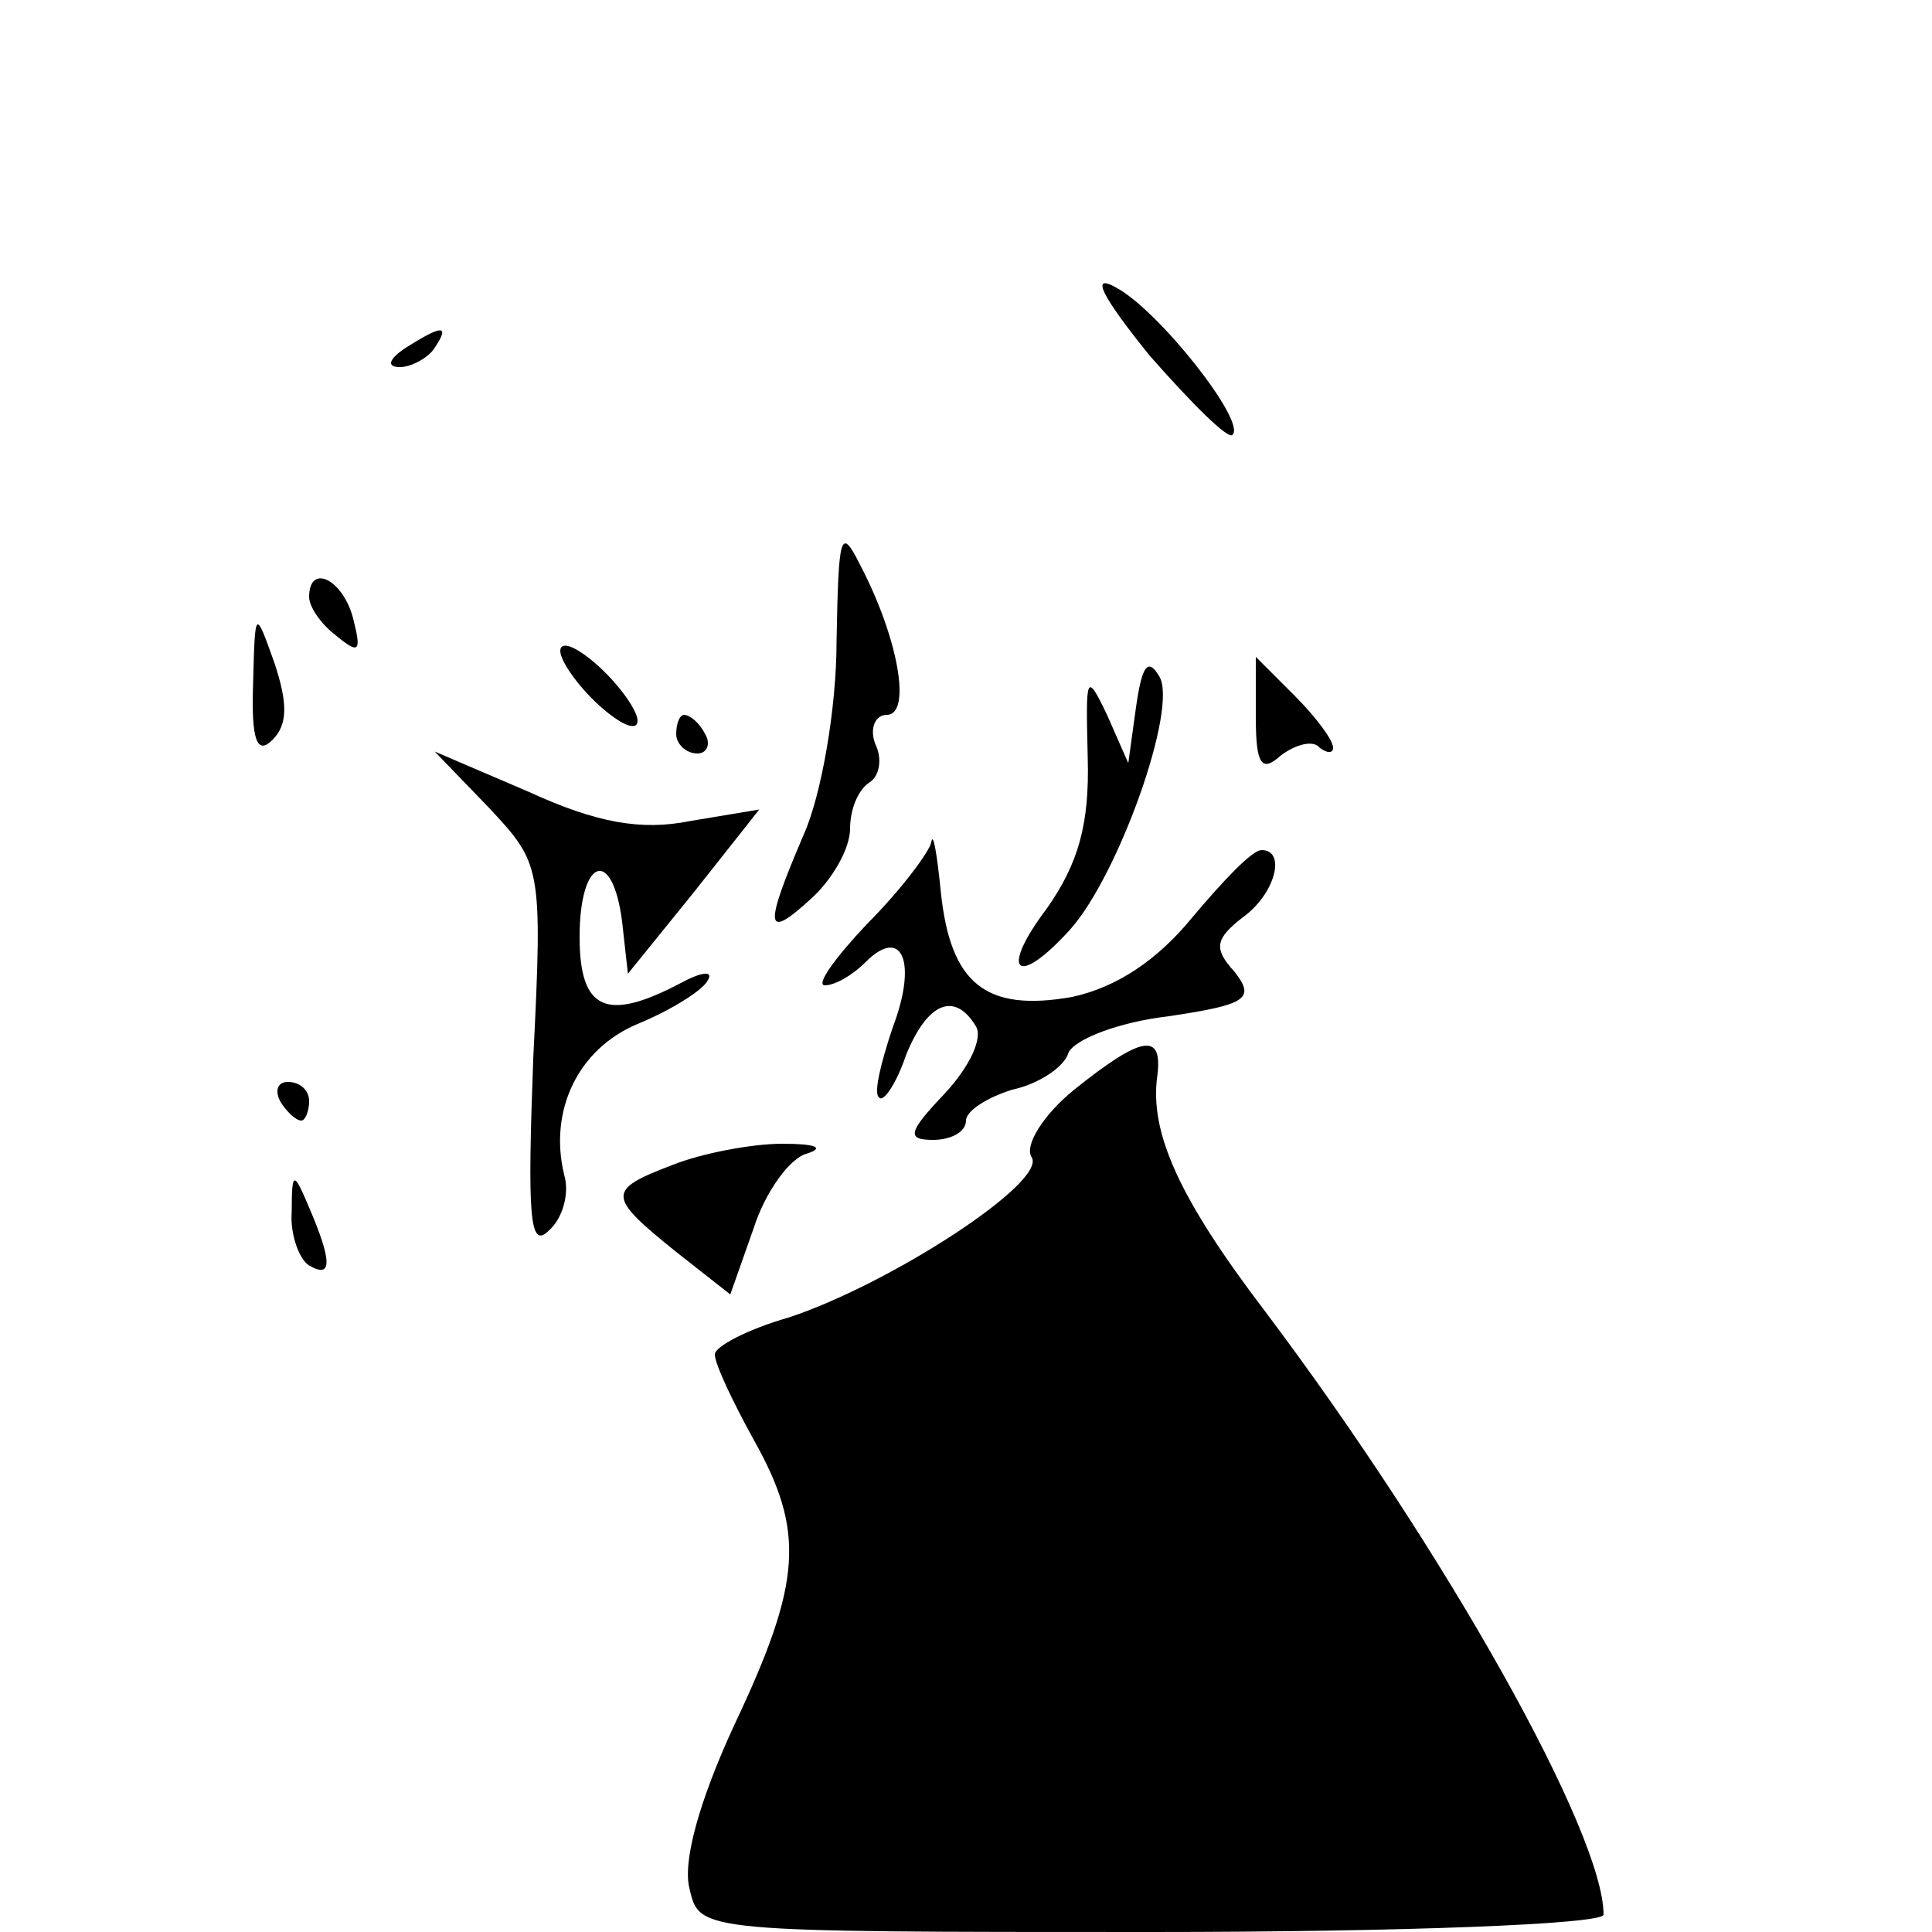
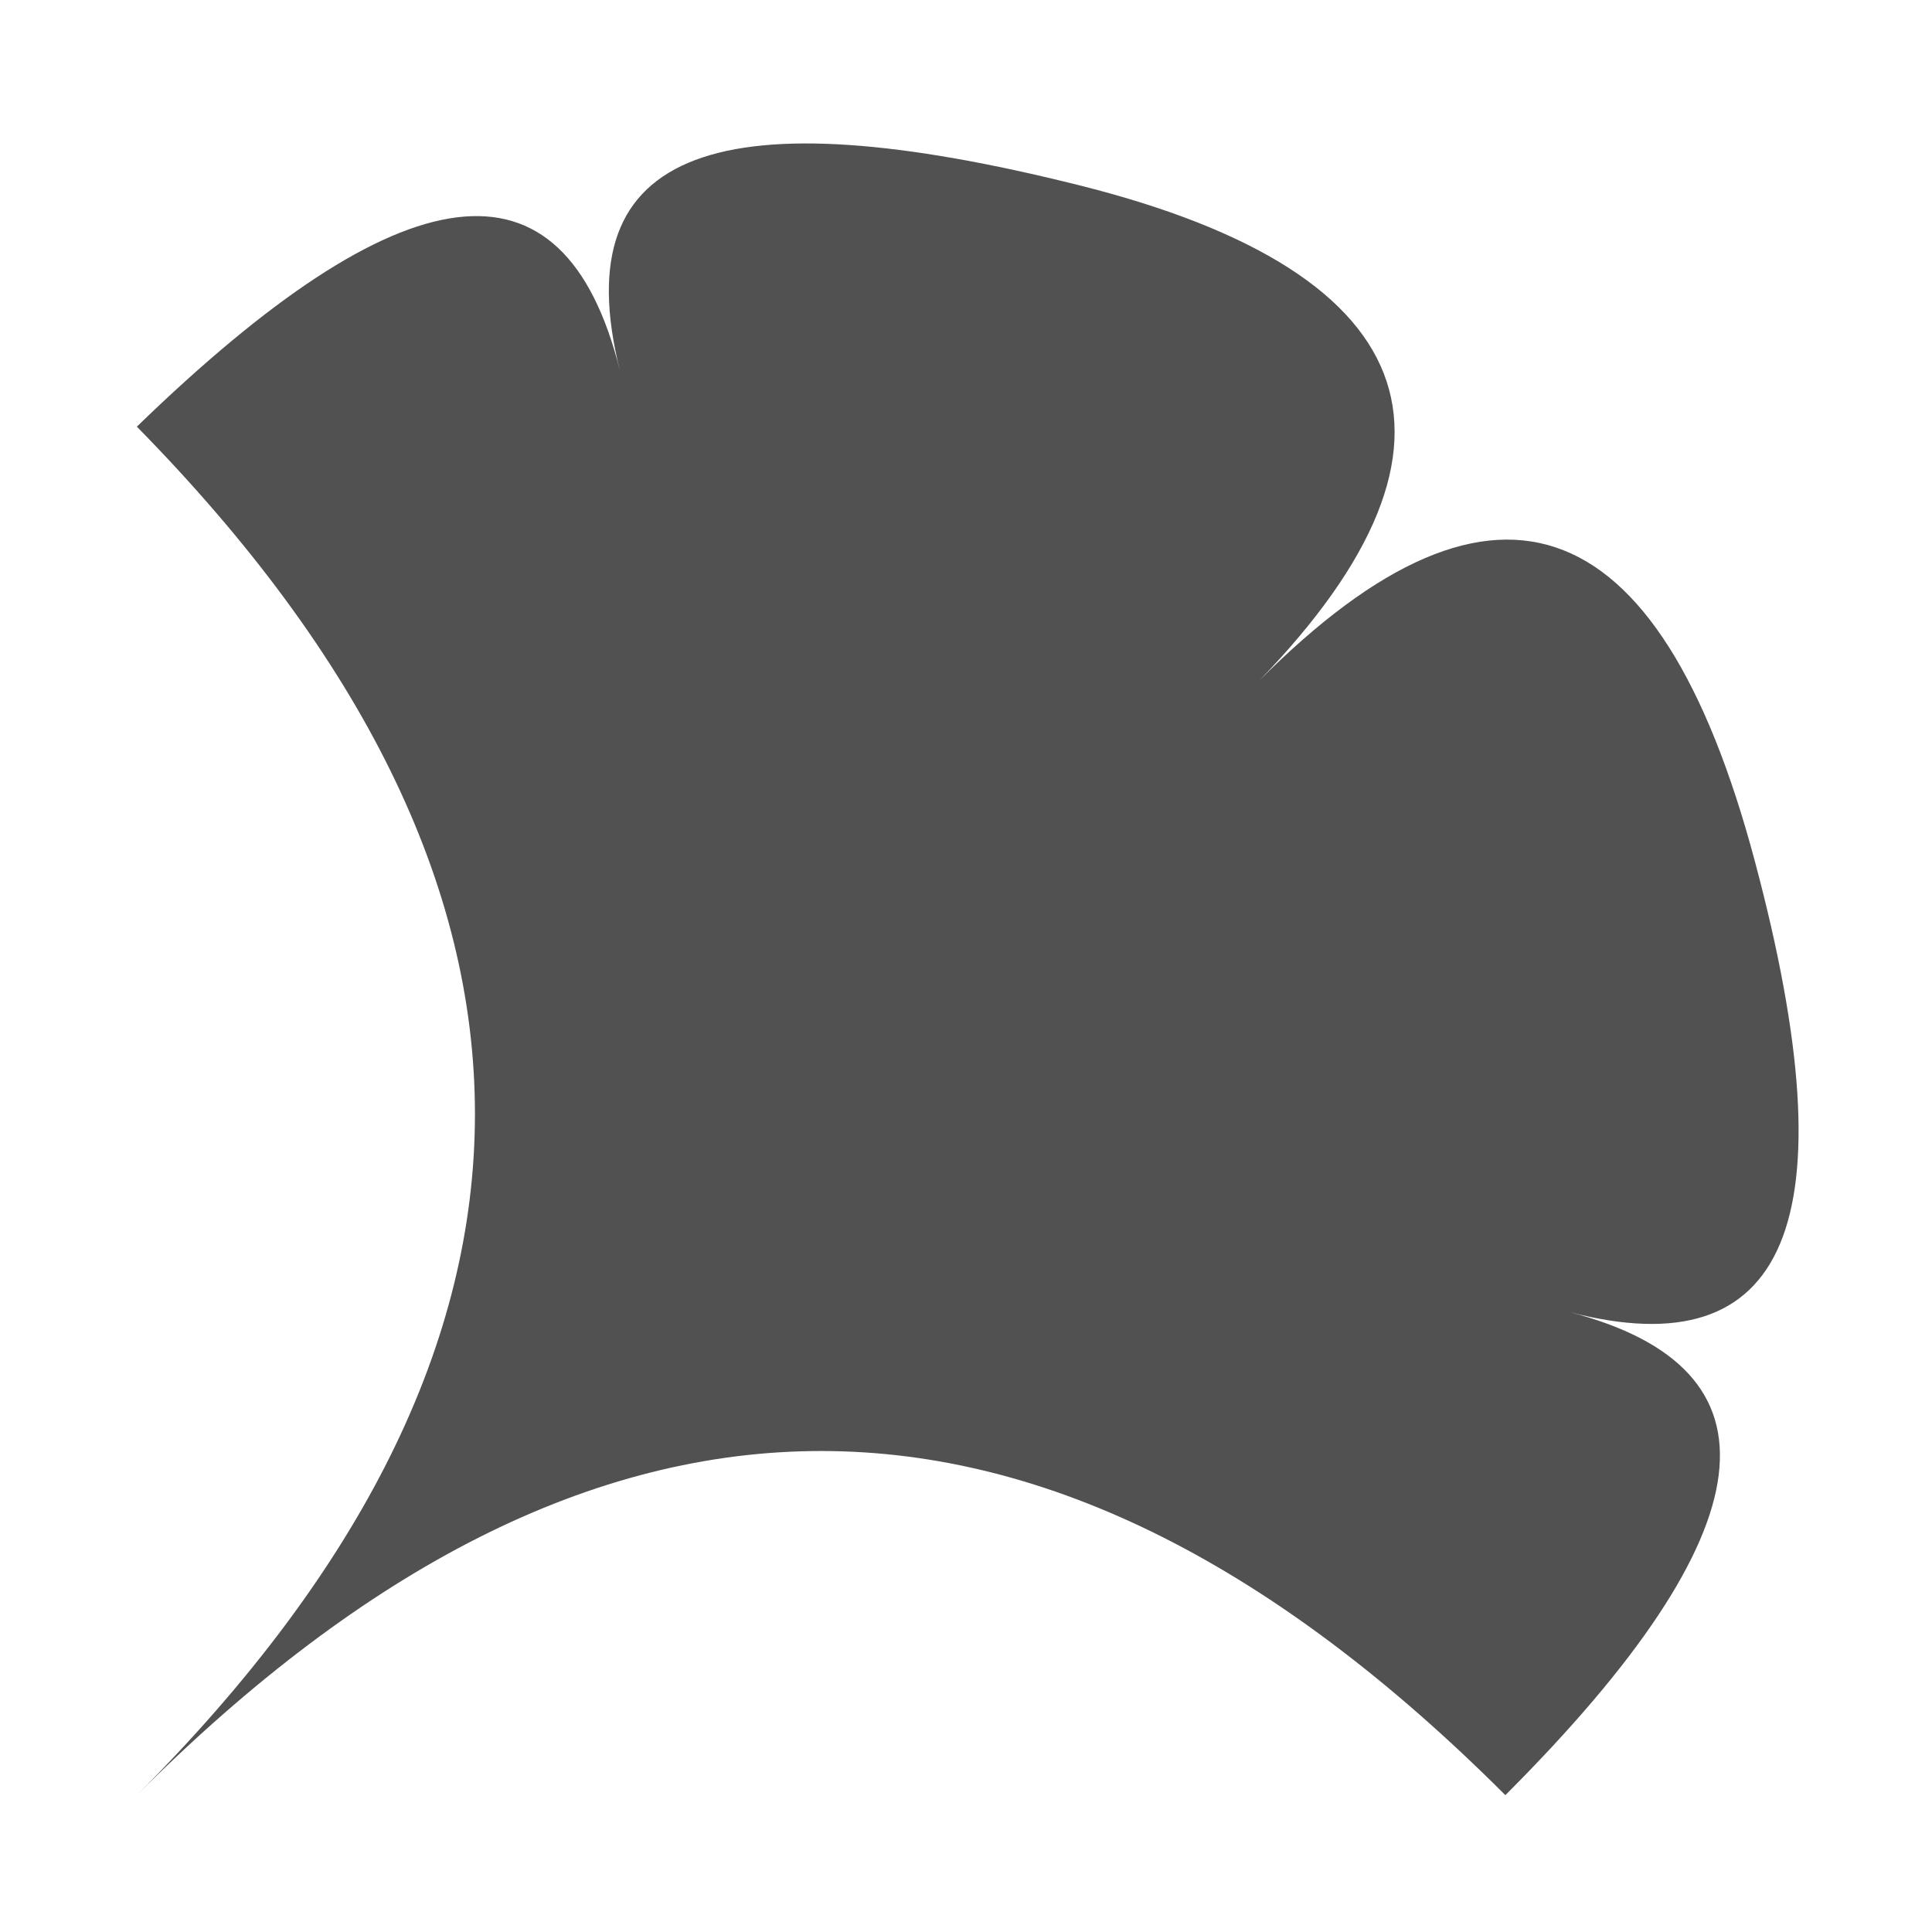
- <svg xmlns="http://www.w3.org/2000/svg" version="1.0" width="100pt" height="100pt" viewBox="0 0 100 100" preserveAspectRatio="xMidYMid meet">
-   <g transform="translate(0,100) scale(0.1,-0.1)" fill="#000000" stroke="none">
-     <path d="M595 816 c22 -25 41 -44 43 -41 7 7 -38 64 -60 76 -14 8 -8 -4 17 -35z" />
-     <path d="M210 820 c-9 -6 -10 -10 -3 -10 6 0 15 5 18 10 8 12 4 12 -15 0z" />
-     <path d="M433 668 c0 -35 -8 -80 -17 -100 -21 -49 -20 -55 4 -33 11 10 20 26 20 36 0 10 4 20 10 24 5 3 7 12 3 20 -3 8 0 15 6 15 13 0 6 40 -14 78 -10 20 -11 15 -12 -40z" />
-     <path d="M160 691 c0 -5 6 -14 14 -20 12 -10 13 -8 9 8 -5 21 -23 30 -23 12z" />
-     <path d="M131 646 c-1 -29 2 -37 10 -29 8 8 8 19 1 40 -10 28 -10 28 -11 -11z" />
-     <path d="M290 663 c0 -5 9 -18 20 -28 11 -10 20 -14 20 -8 0 5 -9 18 -20 28 -11 10 -20 14 -20 8z" />
-     <path d="M588 634 l-4 -29 -11 25 c-11 23 -11 20 -10 -22 1 -35 -5 -55 -21 -78 -25 -33 -16 -42 12 -11 25 28 56 115 46 131 -6 10 -9 5 -12 -16z" />
-     <path d="M650 629 c0 -25 3 -29 13 -20 8 6 17 8 20 4 4 -3 7 -3 7 0 0 4 -9 16 -20 27 l-20 20 0 -31z" />
-     <path d="M350 620 c0 -5 5 -10 11 -10 5 0 7 5 4 10 -3 6 -8 10 -11 10 -2 0 -4 -4 -4 -10z" />
-     <path d="M253 582 c27 -29 28 -30 23 -130 -3 -81 -2 -99 8 -89 7 6 11 19 8 29 -8 33 7 65 38 78 17 7 33 17 36 22 4 6 -3 5 -14 -1 -38 -20 -52 -14 -52 24 0 41 17 47 22 8 l3 -27 34 42 34 43 -36 -6 c-25 -5 -48 -1 -83 15 l-49 21 28 -29z" />
-     <path d="M482 564 c-1 -5 -16 -25 -33 -42 -17 -18 -27 -32 -22 -32 5 0 14 5 21 12 19 19 27 0 14 -34 -6 -18 -10 -34 -7 -36 2 -3 9 7 14 22 11 27 25 33 36 15 4 -6 -3 -21 -16 -35 -19 -20 -20 -24 -6 -24 9 0 17 4 17 10 0 5 11 12 24 16 14 3 27 12 29 19 3 7 26 16 52 19 40 6 45 9 34 23 -11 12 -10 17 4 28 17 12 23 35 10 35 -5 0 -20 -16 -36 -35 -18 -22 -39 -36 -62 -41 -45 -8 -63 7 -68 54 -2 20 -4 32 -5 26z" />
-     <path d="M556 436 c-16 -13 -26 -29 -22 -35 8 -13 -74 -66 -126 -83 -21 -6 -38 -15 -38 -19 0 -5 9 -24 20 -44 27 -48 25 -74 -10 -148 -18 -39 -27 -71 -23 -85 5 -22 6 -22 239 -22 129 0 234 4 234 9 0 42 -81 187 -175 312 -45 59 -60 93 -56 122 3 23 -8 21 -43 -7z" />
-     <path d="M145 430 c3 -5 8 -10 11 -10 2 0 4 5 4 10 0 6 -5 10 -11 10 -5 0 -7 -4 -4 -10z" />
-     <path d="M348 397 c-34 -13 -34 -16 2 -45 l28 -22 12 34 c6 19 19 37 28 39 9 3 4 5 -13 5 -16 0 -42 -5 -57 -11z" />
-     <path d="M151 373 c-1 -12 4 -25 9 -28 12 -7 12 2 0 30 -8 19 -9 19 -9 -2z" />
-   </g>
+ <svg xmlns="http://www.w3.org/2000/svg" version="1.1" x="0px" y="0px" width="24px" height="24px" viewBox="0 0 24 24">
+   <style type="text/css">
+ 	.st0{fill:#515151;}
+ </style>
+   <path class="st0" d="M1.7,22.3c5.7-5.7,11.3-5.7,17,0c3.3-3.3,3.5-5.3,0.8-6c2.7,0.7,3.5-1.1,2.3-5.6s-3.3-5.2-6.3-2.1  c3-3,2.3-5.2-2.1-6.3S7,1.8,7.7,4.6C7,1.8,5,2.1,1.7,5.3C7.3,11,7.3,16.7,1.7,22.3" />
</svg>
